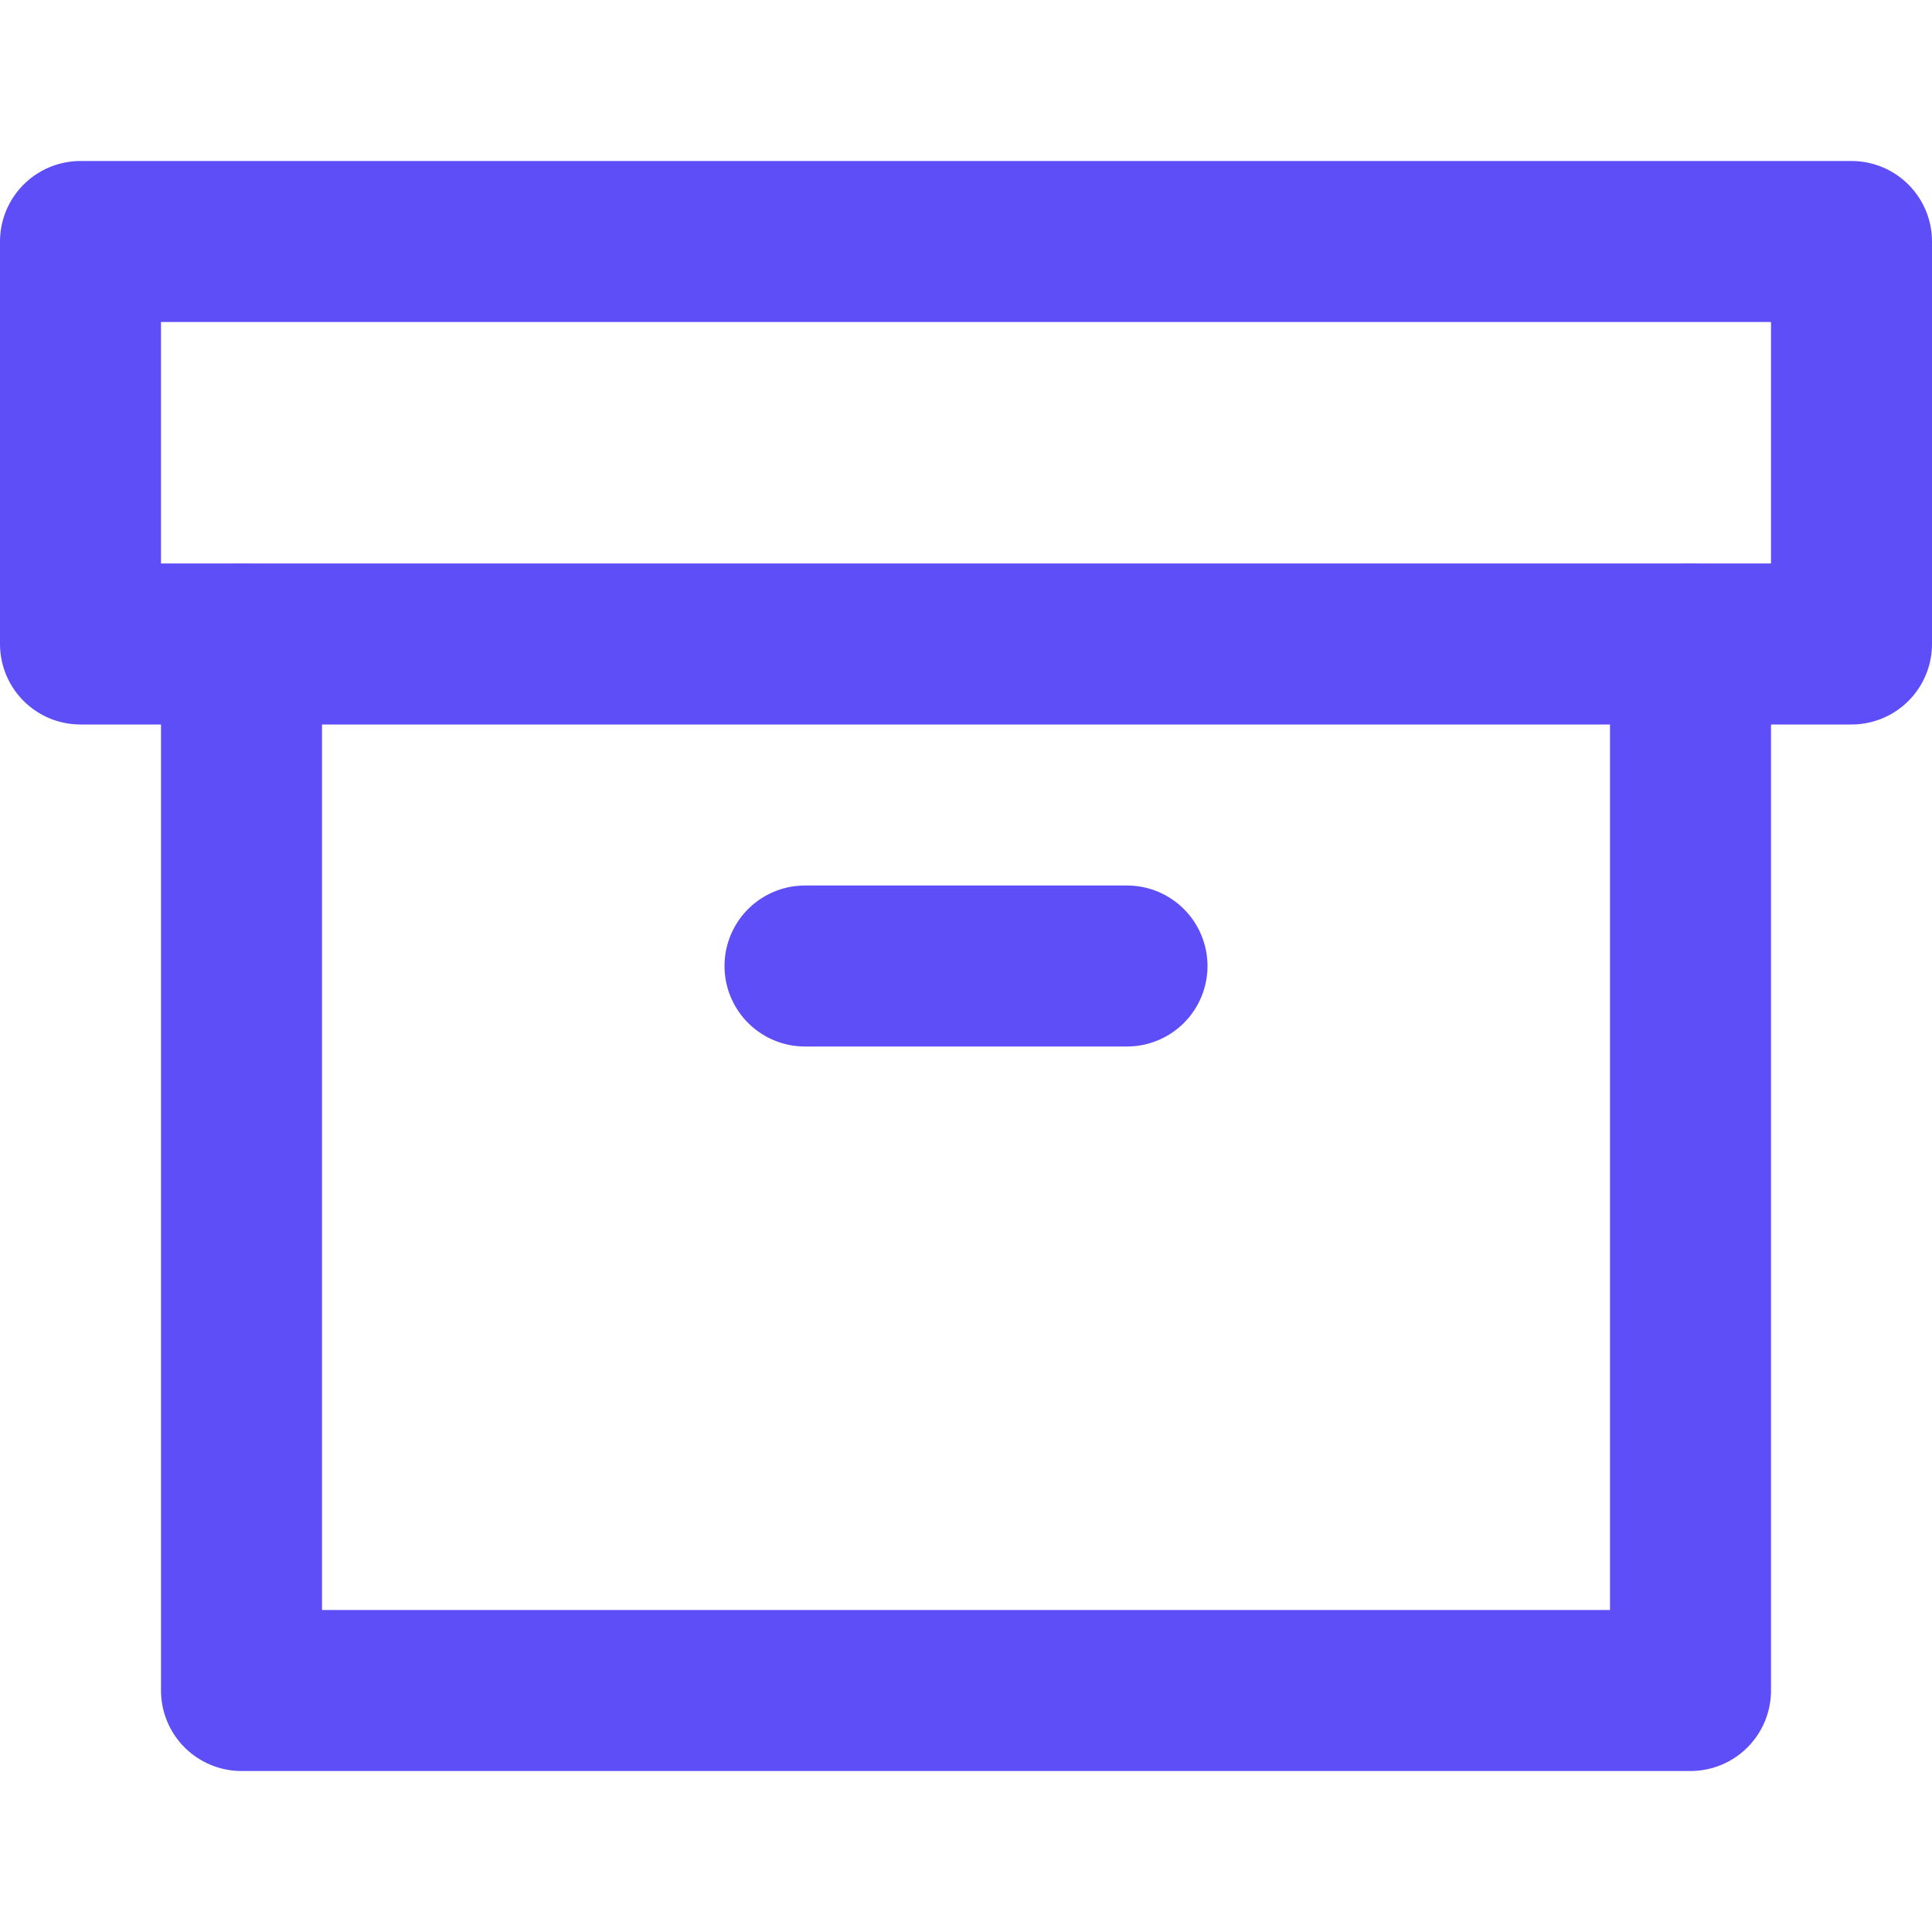
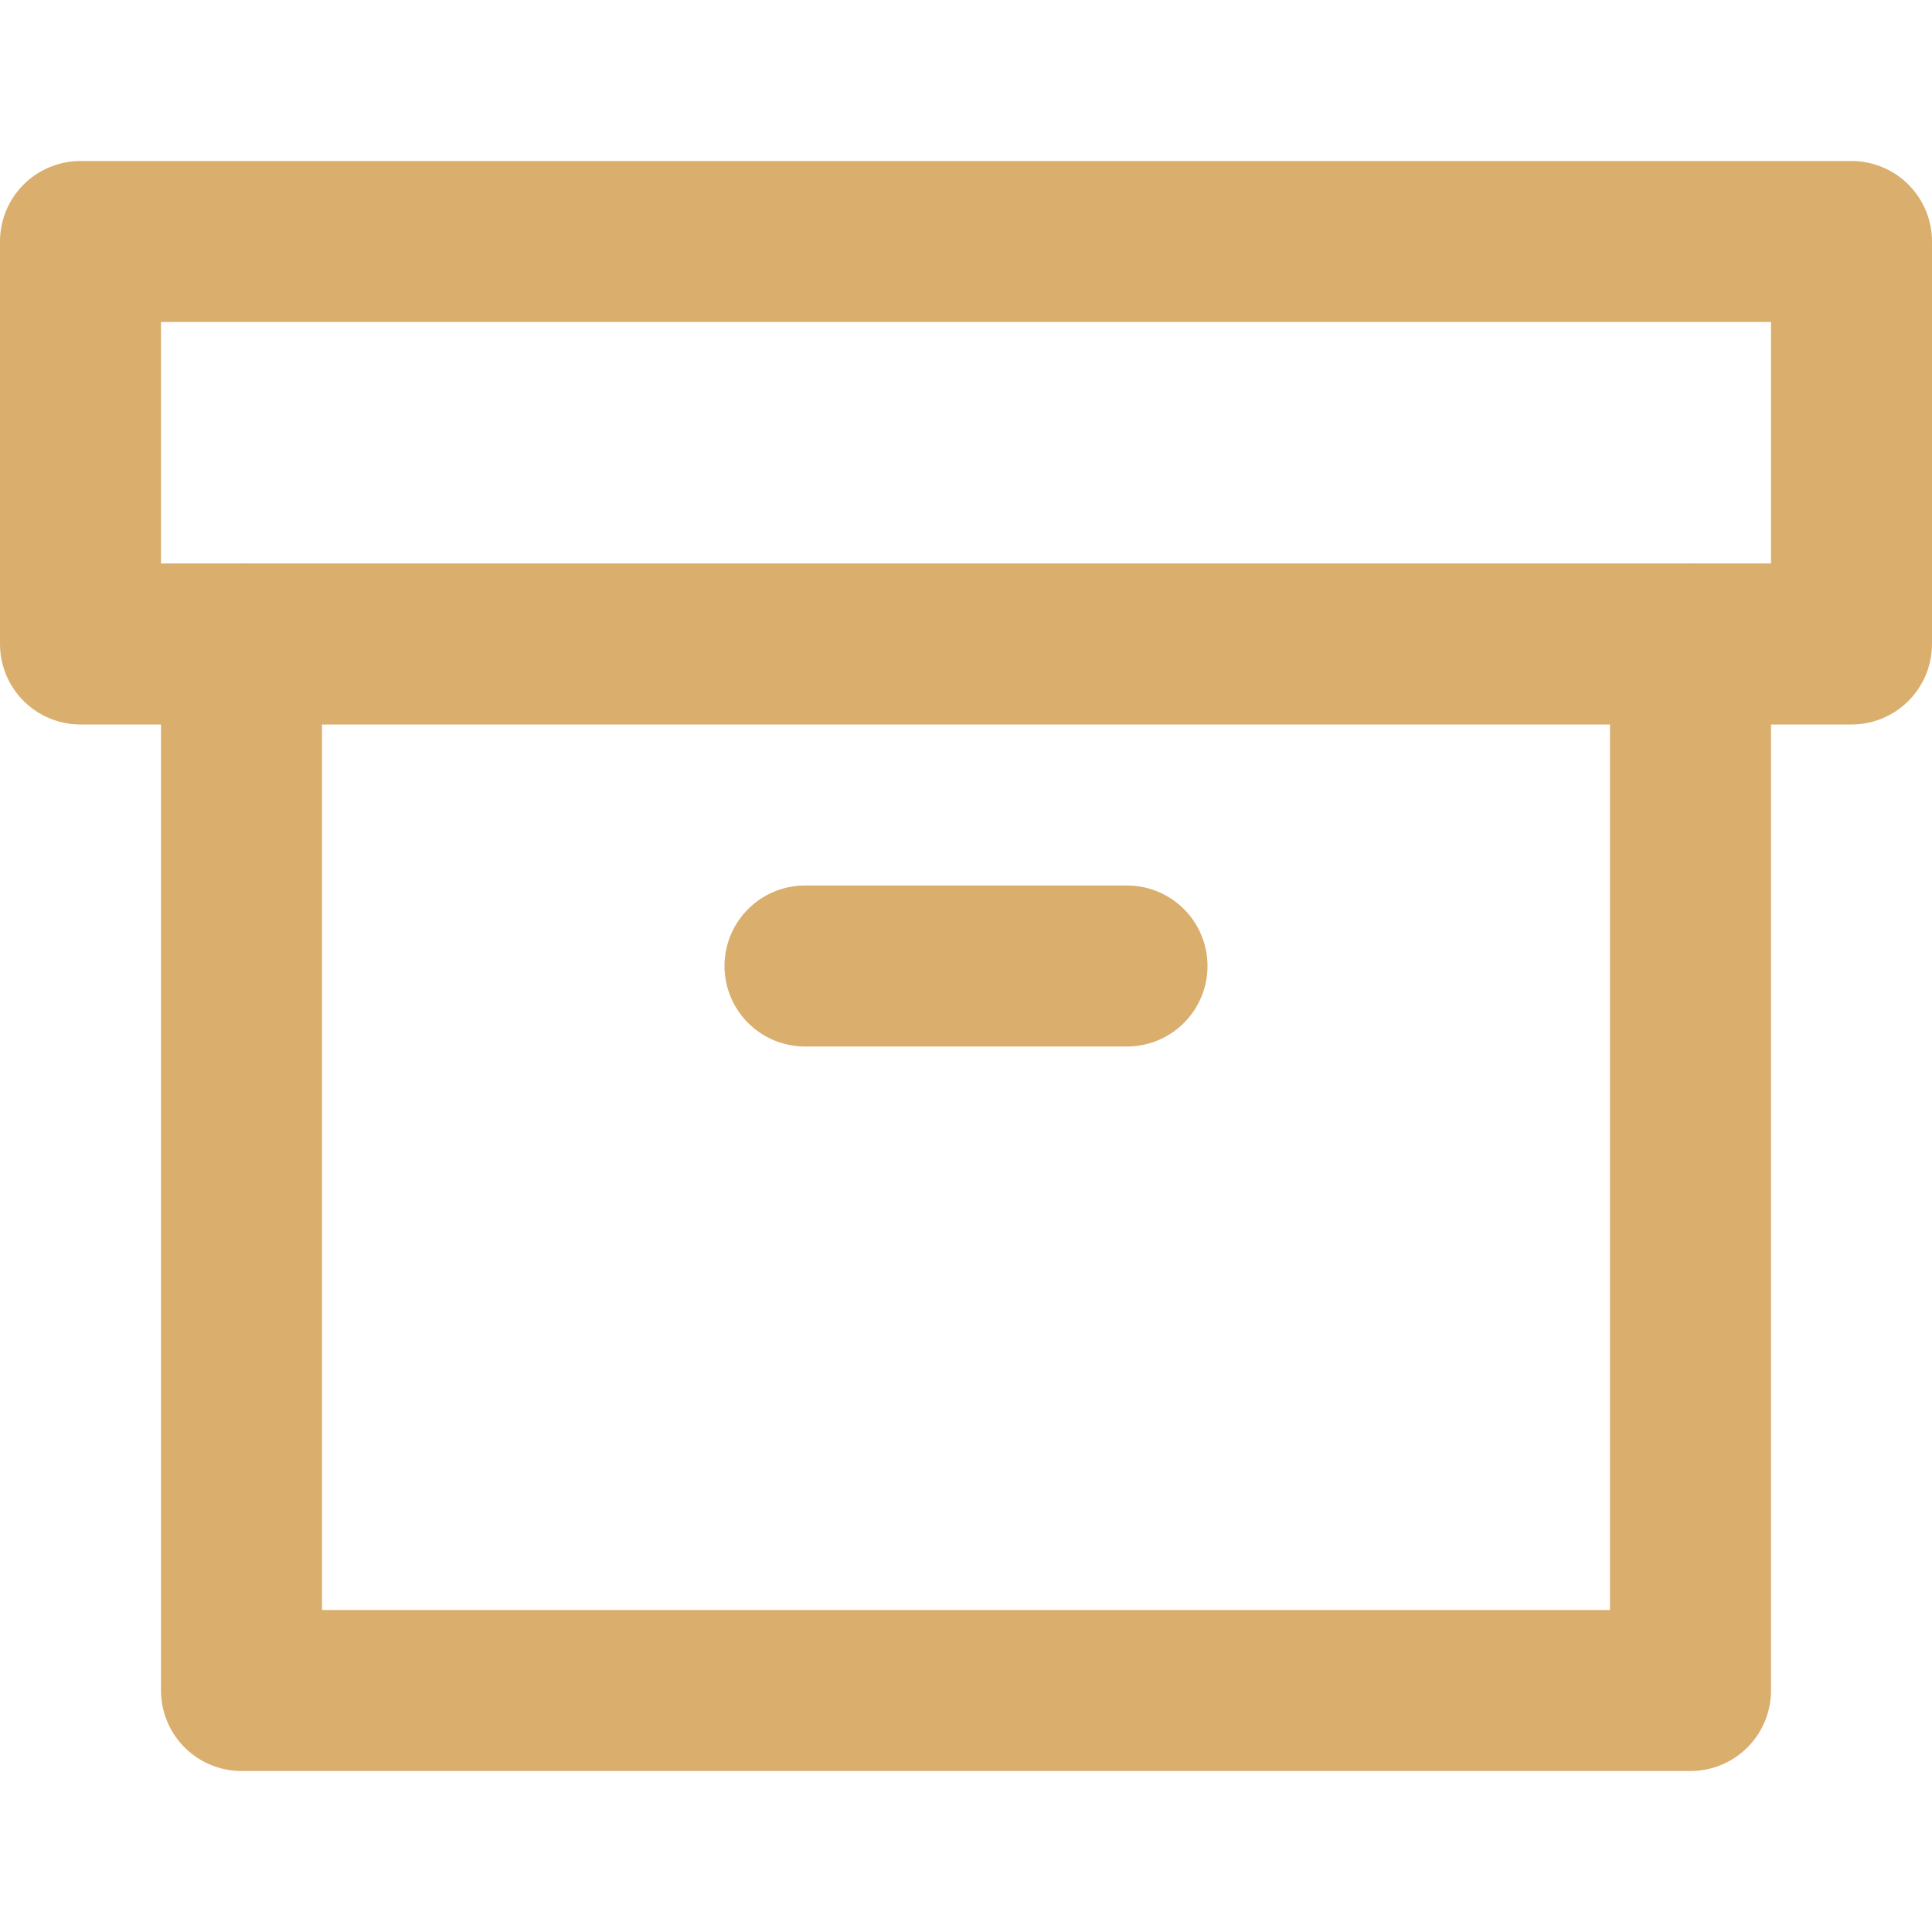
- <svg xmlns="http://www.w3.org/2000/svg" width="100" height="100" viewBox="0 0 24 24" fill="none" stroke="#5e4ef8" stroke-width="2" stroke-linecap="round" stroke-linejoin="round" class="feather feather-archive">
+ <svg xmlns="http://www.w3.org/2000/svg" width="100" height="100" viewBox="0 0 24 24" fill="none" stroke="#daae6d" stroke-width="2" stroke-linecap="round" stroke-linejoin="round" class="feather feather-archive">
  <polyline points="21 8 21 21 3 21 3 8" />
  <rect x="1" y="3" width="22" height="5" />
  <line x1="10" y1="12" x2="14" y2="12" />
</svg>
